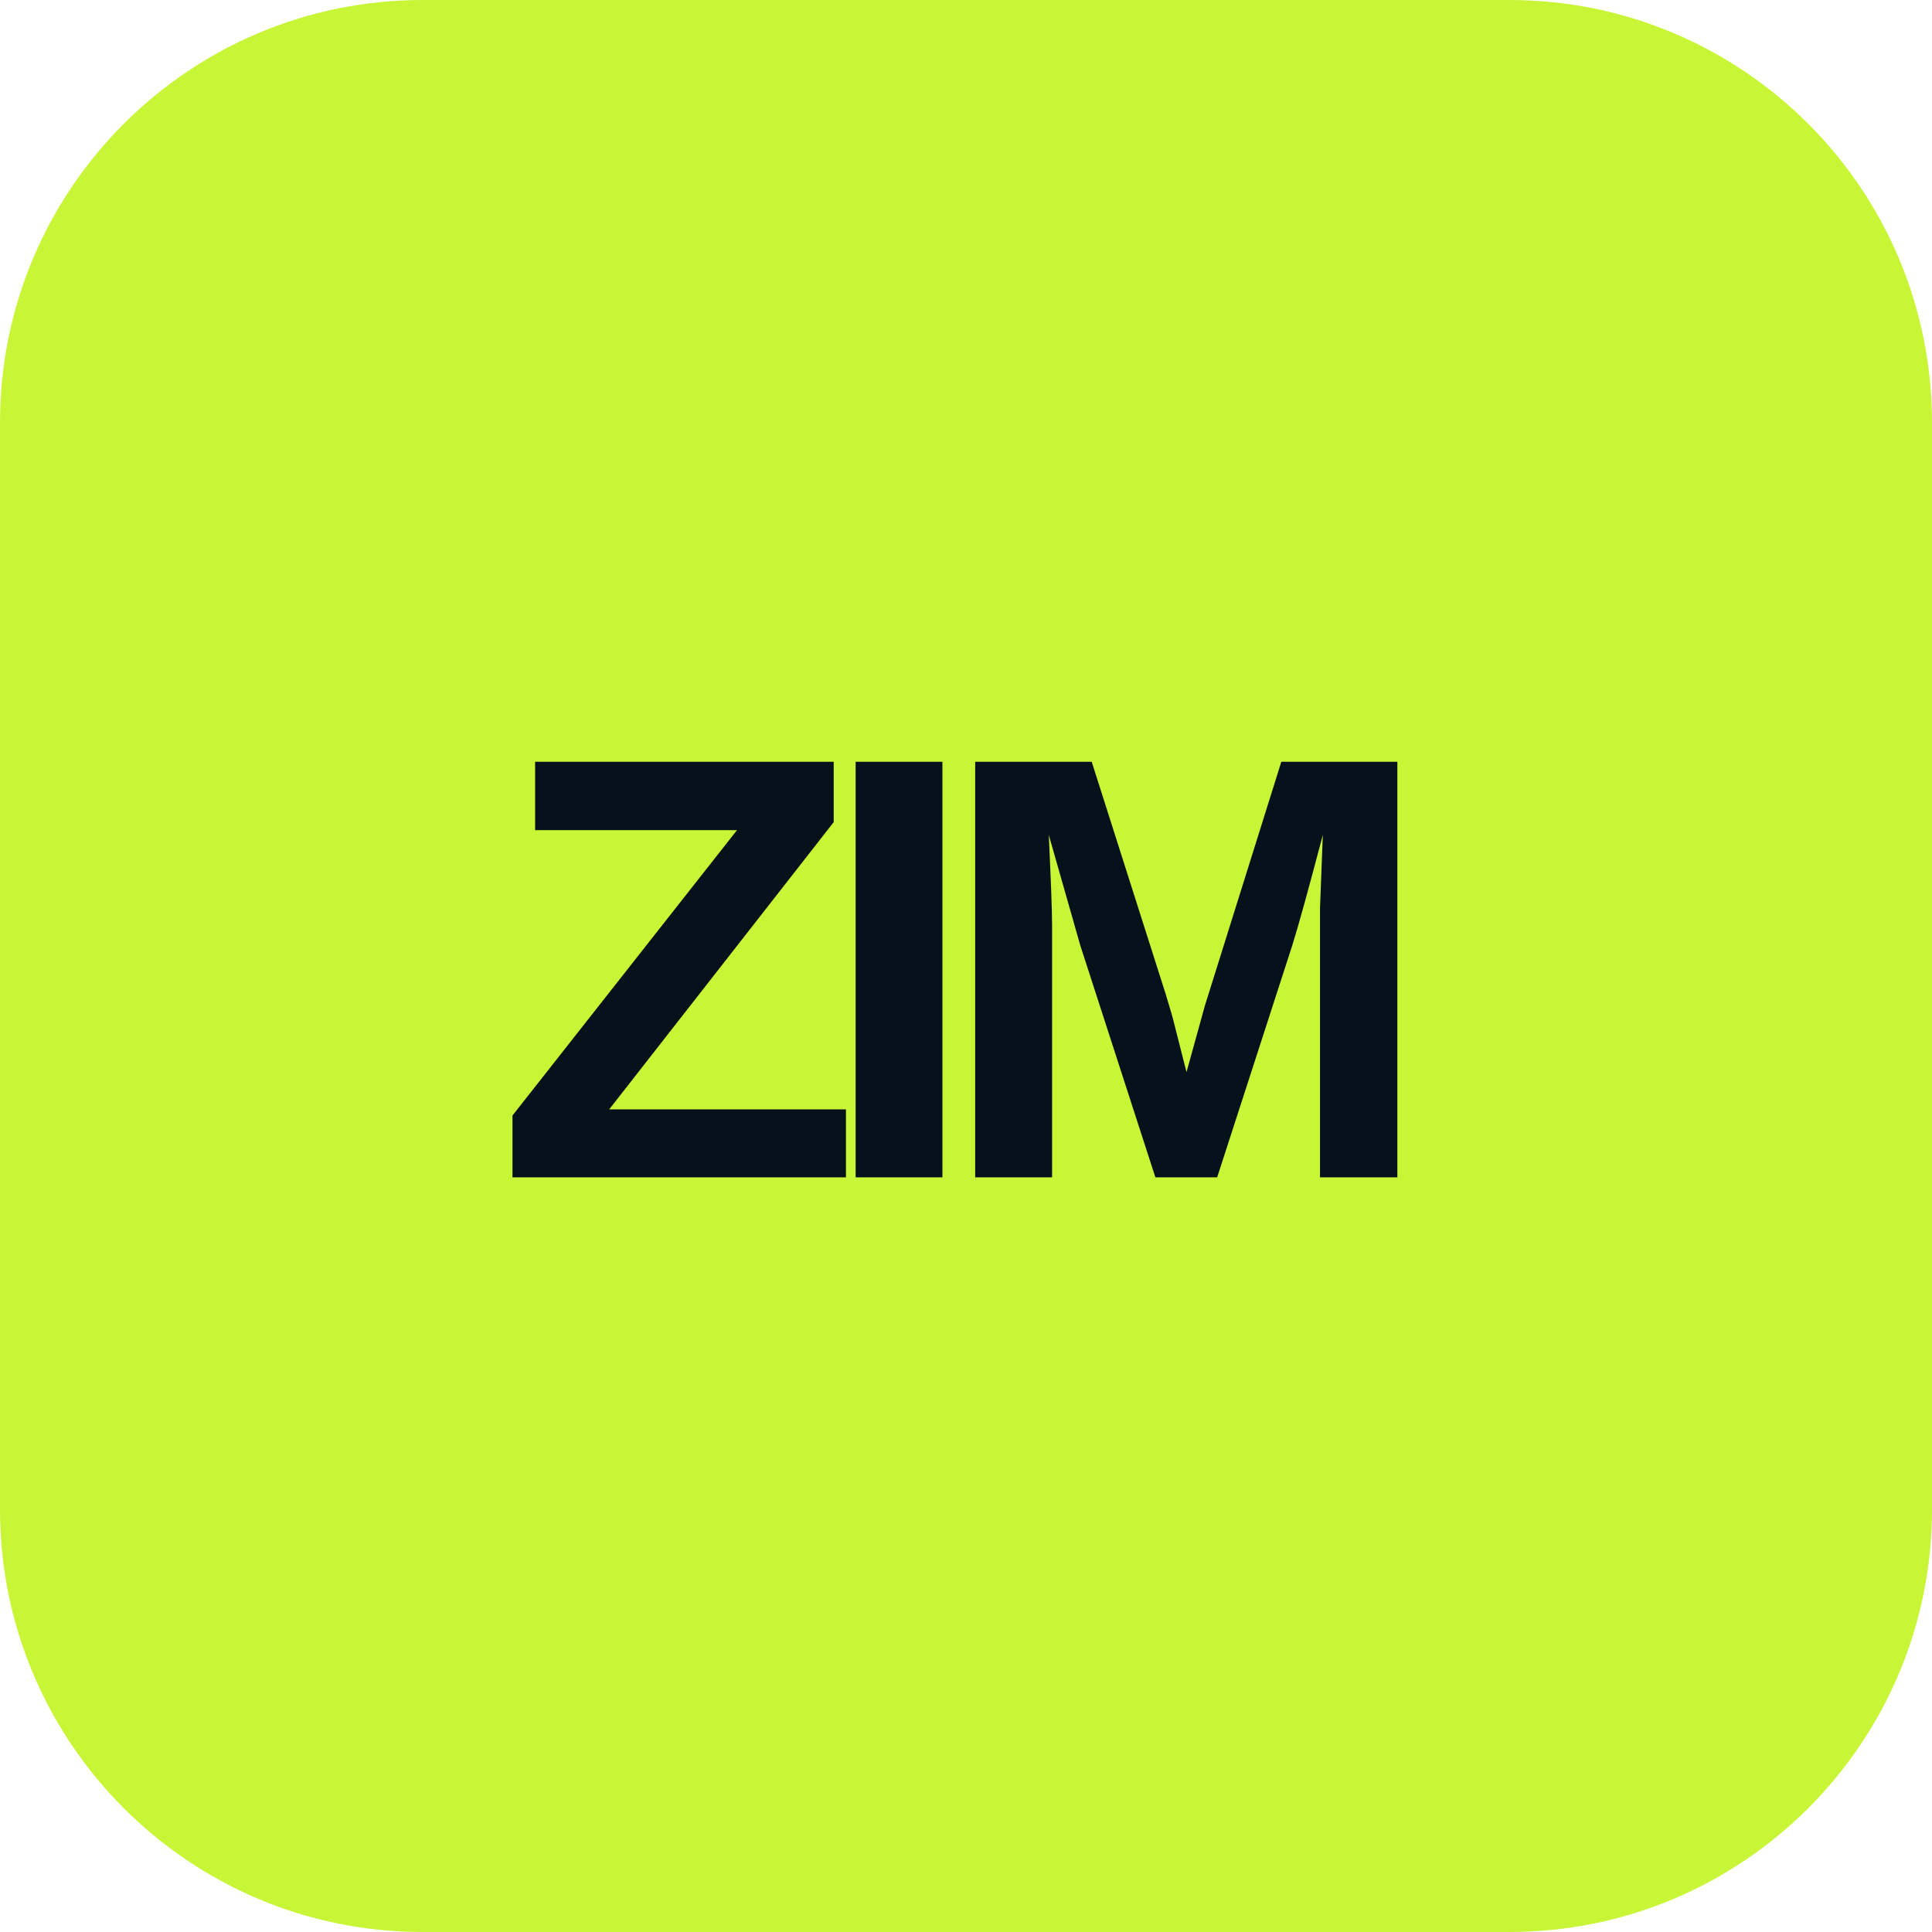
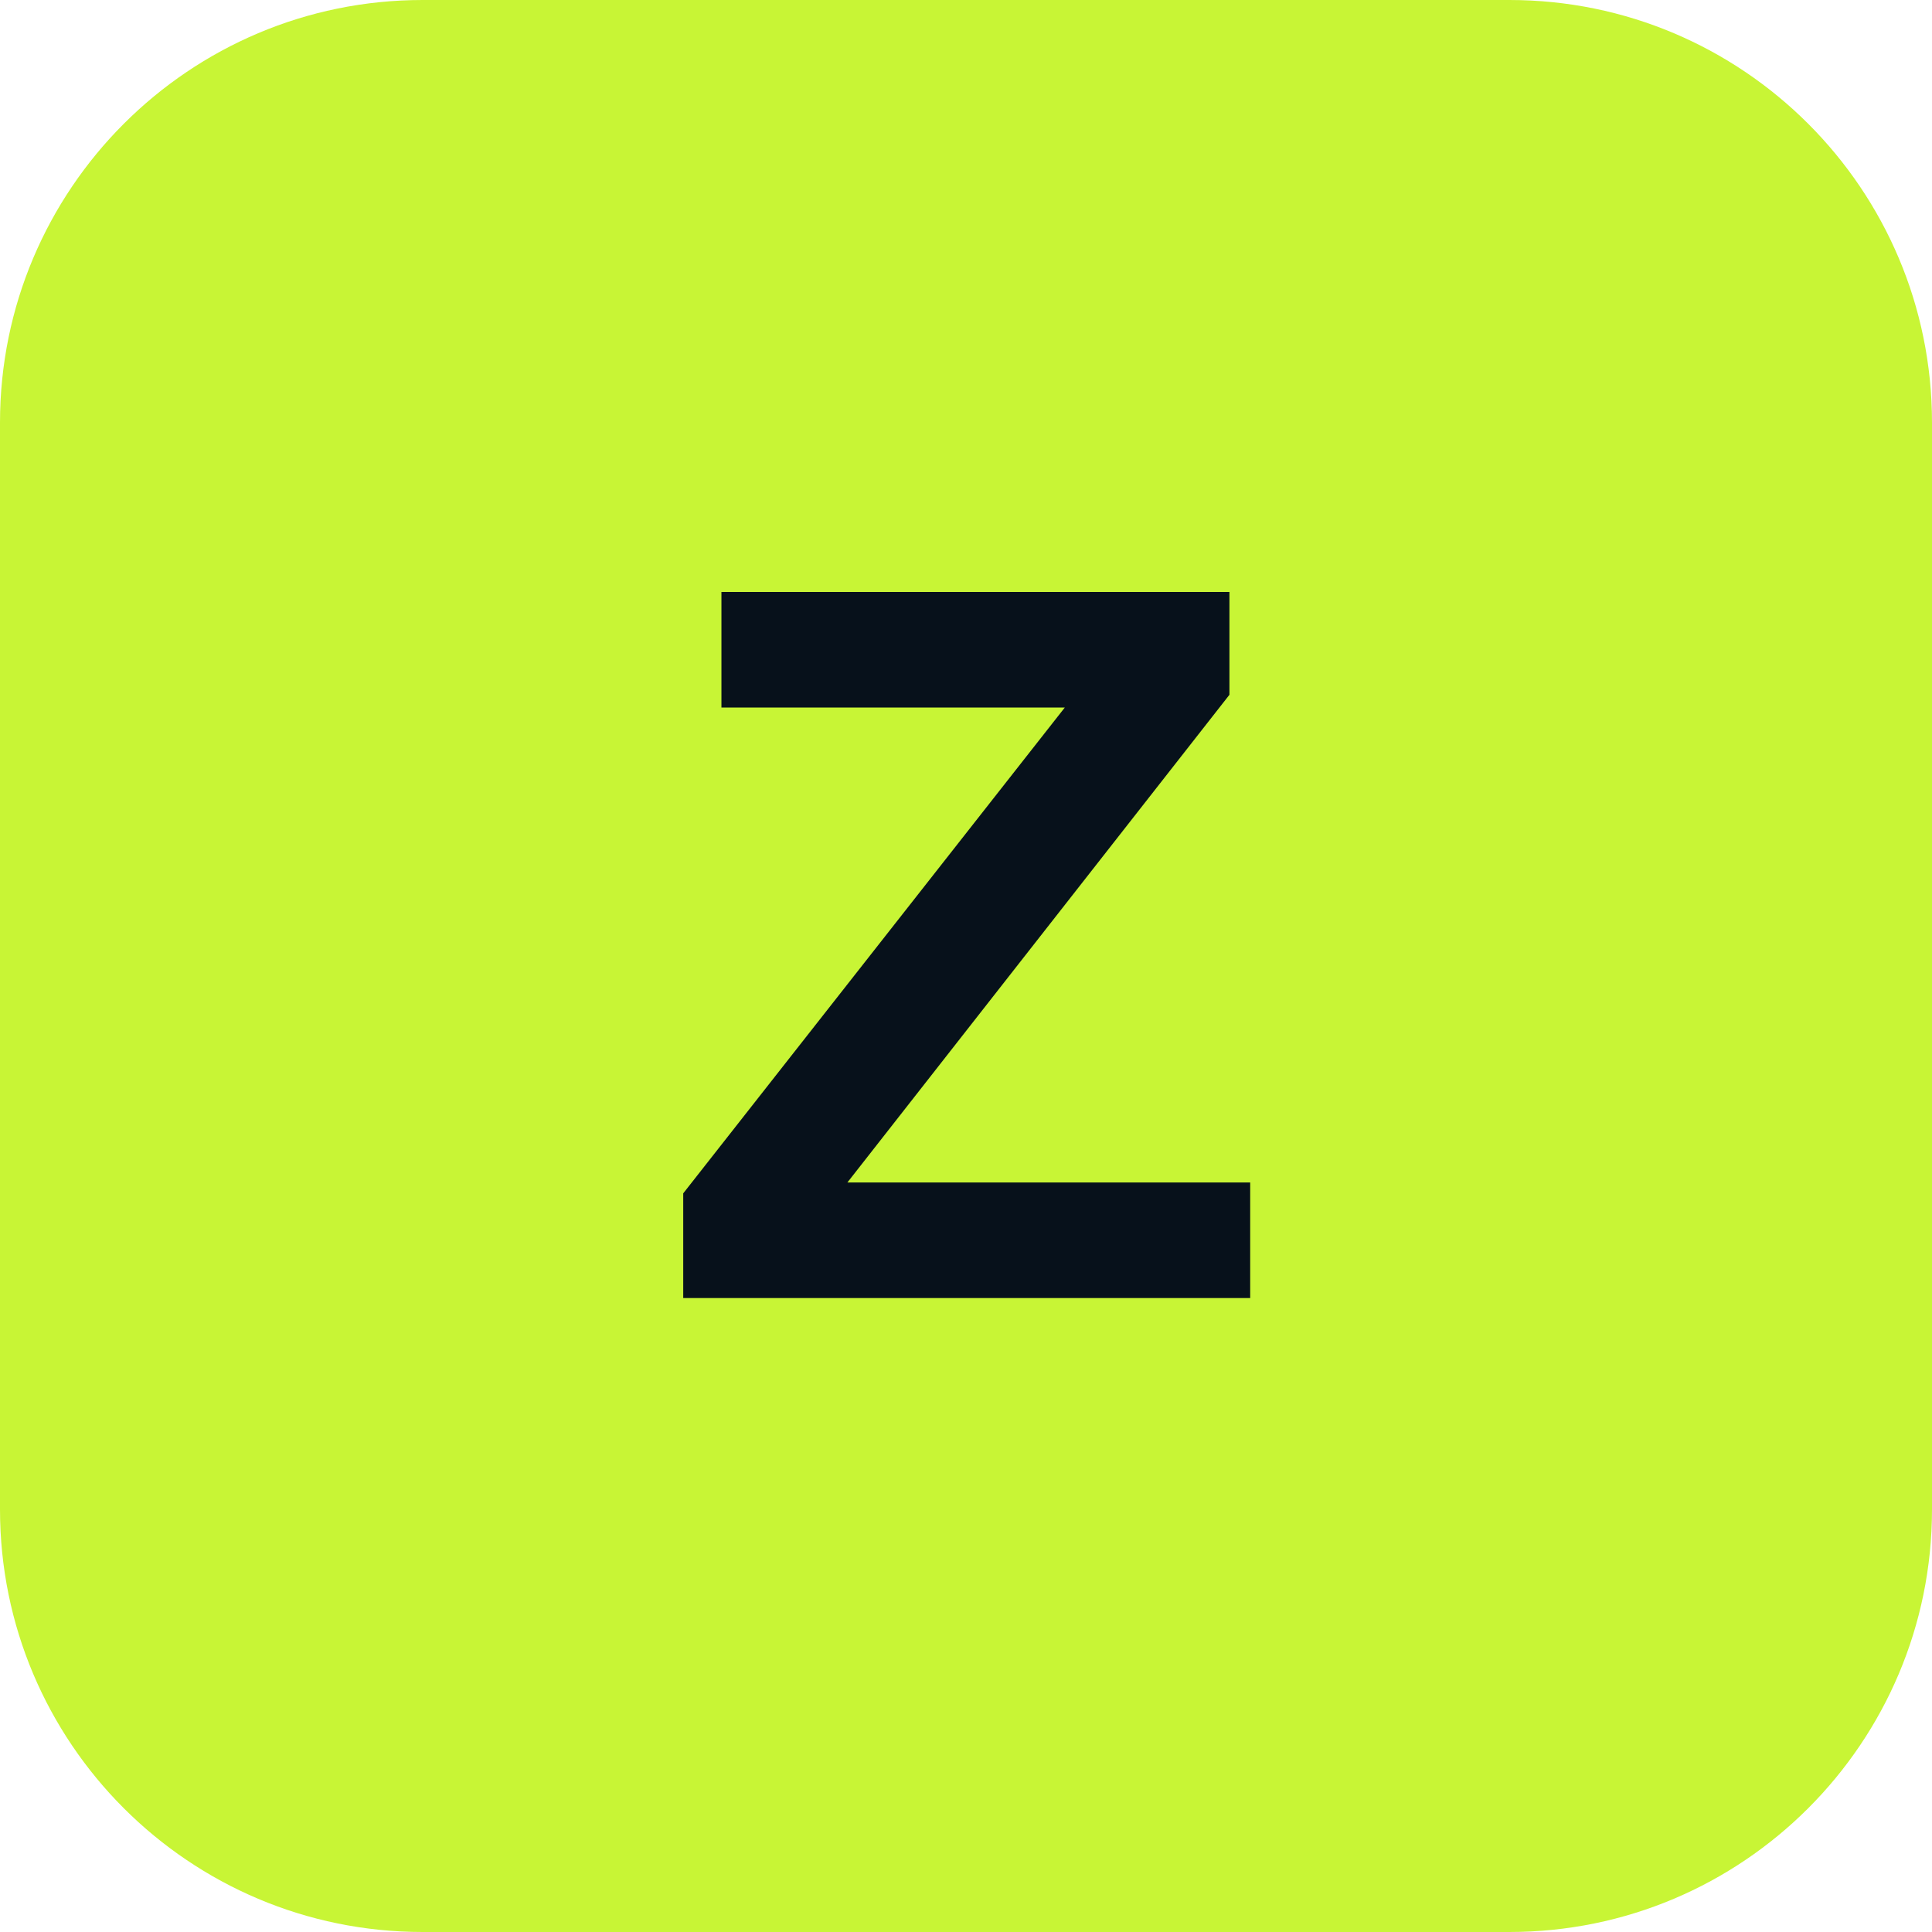
<svg xmlns="http://www.w3.org/2000/svg" viewBox="0 0 64 64">
  <rect width="64" height="64" rx="14" fill="#c8f535" />
-   <text x="32" y="39" fill="#07111b" font-family="Arial, Helvetica, sans-serif" font-size="20" font-weight="900" letter-spacing="-1.6" text-anchor="middle">ZIM</text>
+   <text x="32" y="43" fill="#07111b" font-family="Arial, Helvetica, sans-serif" font-size="34" font-weight="900" letter-spacing="-2" text-anchor="middle">Z</text>
</svg>
